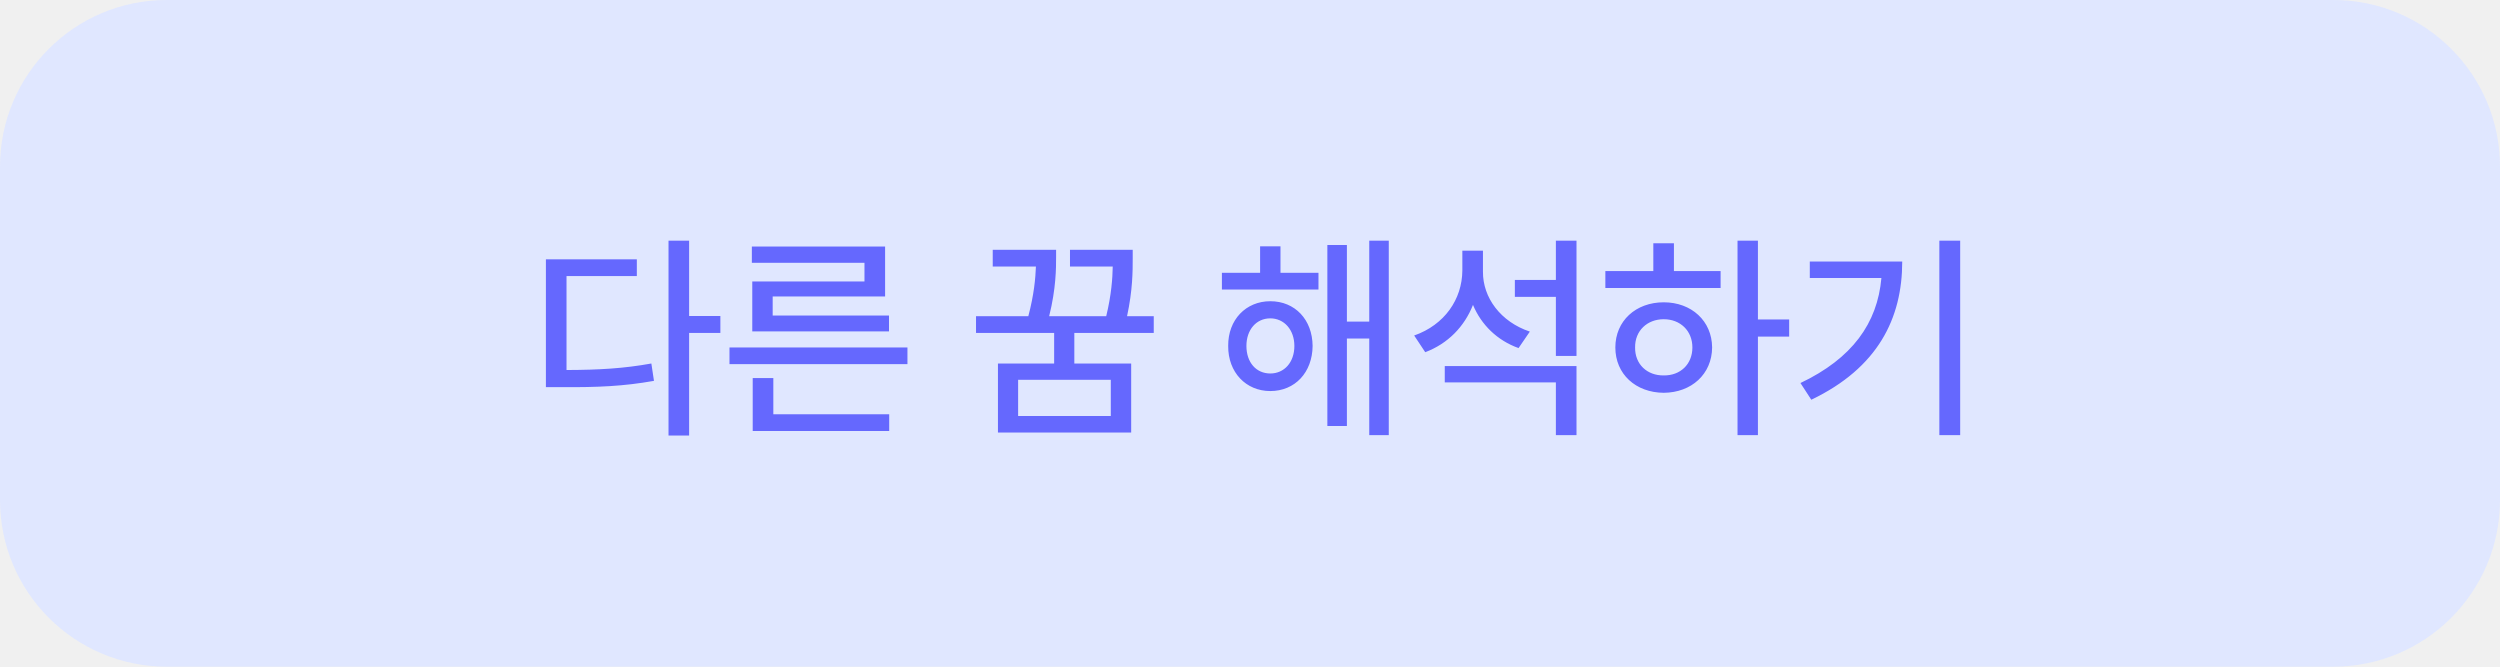
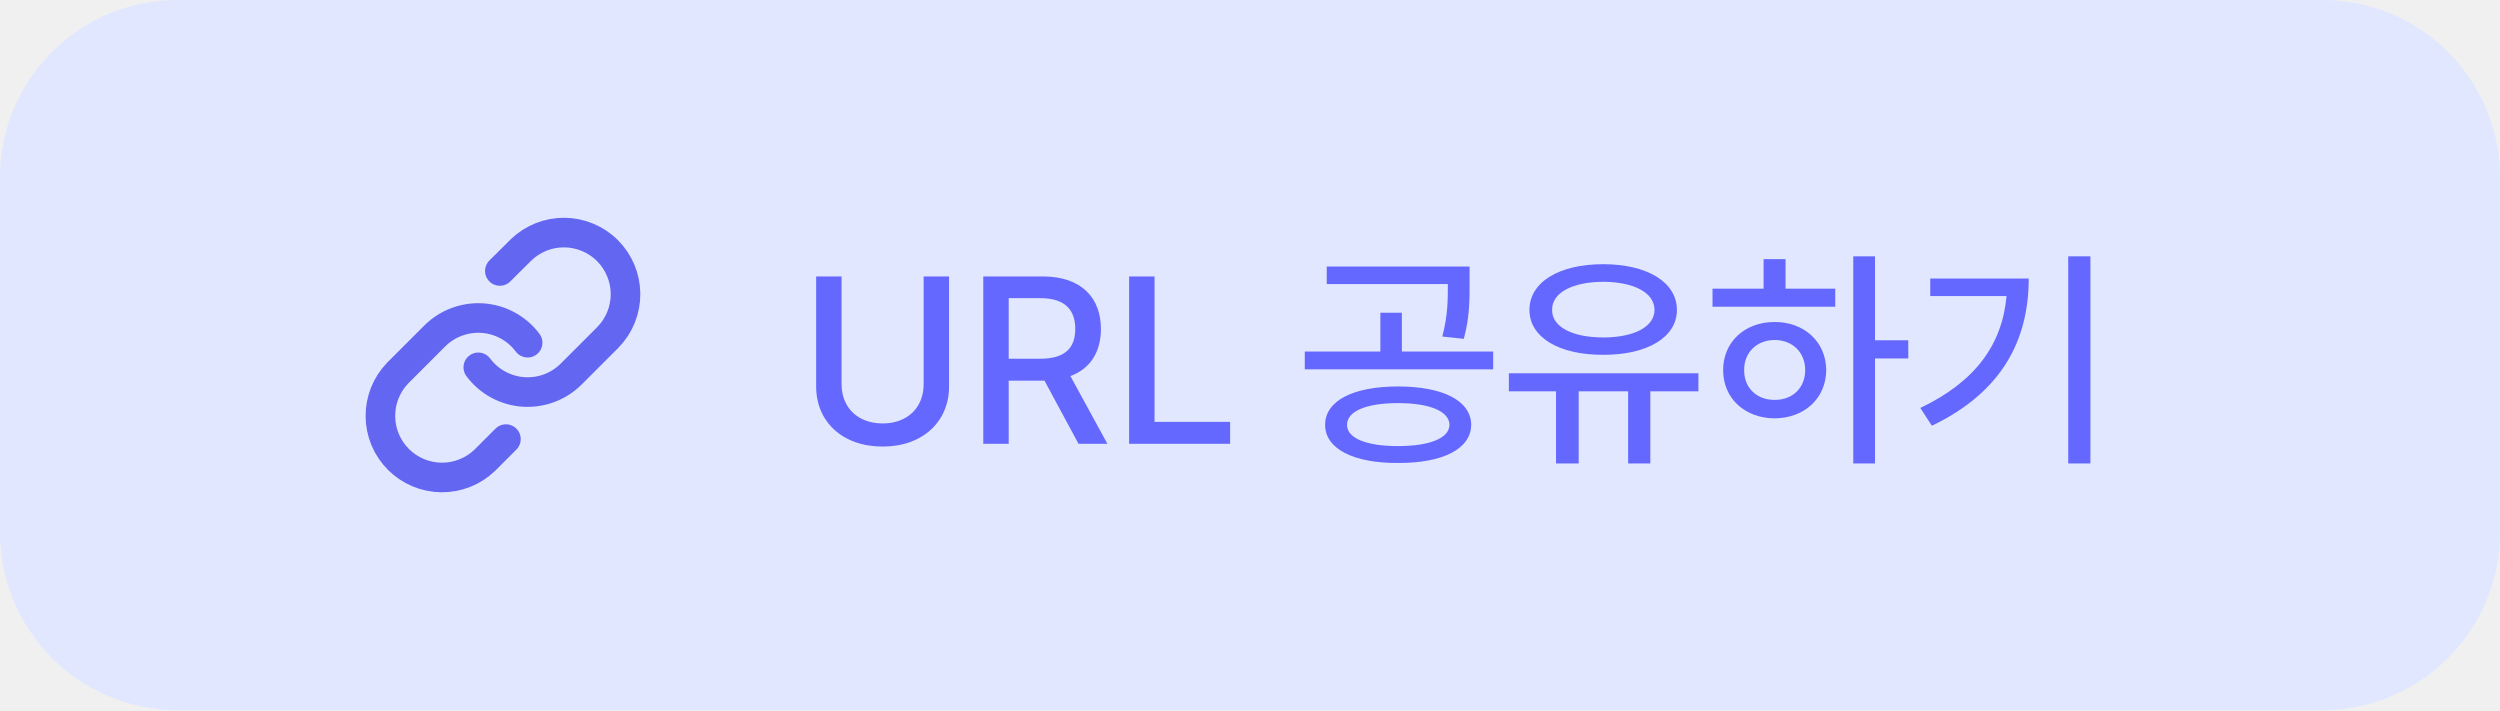
- <svg xmlns="http://www.w3.org/2000/svg" width="180" height="48" viewBox="0 0 180 48" fill="none">
-   <rect width="180" height="48" rx="12" fill="#E0E7FF" />
-   <path d="M49.617 17.328V22.75H51.867V23.969H49.617V31.359H48.133V17.328H49.617ZM45.852 18.672V19.875H40.789V26.641C43.141 26.633 44.906 26.531 46.898 26.172L47.086 27.422C44.898 27.812 43.039 27.891 40.43 27.875H39.305V18.672H45.852ZM65.336 25.016V26.219H52.523V25.016H65.336ZM64.023 29.828V31.031H54.195V27.219H55.68V29.828H64.023ZM63.727 17.75V21.344H55.633V22.719H64.008V23.859H54.164V20.266H62.242V18.922H54.133V17.75H63.727ZM76.039 17.984V18.5C76.039 19.297 76.039 20.766 75.539 22.766H79.648C80.023 21.211 80.102 20.047 80.117 19.188H77.039V17.984H81.555V18.625C81.555 19.508 81.555 20.883 81.148 22.766H83.07V23.969H77.352V26.172H81.445V31.141H71.852V26.172H75.898V23.969H70.273V22.766H74.039C74.453 21.203 74.555 20.023 74.586 19.188H71.477V17.984H76.039ZM73.305 27.344V29.953H79.977V27.344H73.305ZM94.93 19.641V20.844H87.977V19.641H90.727V17.734H92.195V19.641H94.93ZM91.461 21.688C93.242 21.688 94.492 23.016 94.508 24.906C94.492 26.812 93.242 28.156 91.461 28.156C89.711 28.156 88.414 26.812 88.43 24.906C88.414 23.016 89.711 21.688 91.461 21.688ZM91.461 22.922C90.445 22.922 89.742 23.75 89.742 24.906C89.742 26.094 90.445 26.891 91.461 26.891C92.461 26.891 93.195 26.094 93.195 24.906C93.195 23.75 92.461 22.922 91.461 22.922ZM99.992 17.328V31.328H98.586V24.375H96.977V30.672H95.57V17.641H96.977V23.156H98.586V17.328H99.992ZM106.773 19.562C106.758 21.422 108.039 23.172 110.148 23.875L109.336 25.062C107.789 24.508 106.648 23.375 106.055 21.953C105.438 23.516 104.25 24.742 102.617 25.359L101.82 24.156C104.008 23.391 105.273 21.547 105.289 19.484V18.047H106.773V19.562ZM113.508 26.359V31.328H112.023V27.531H104.023V26.359H113.508ZM113.508 17.328V25.625H112.023V21.375H109.07V20.156H112.023V17.328H113.508ZM126.57 17.328V23H128.82V24.234H126.57V31.328H125.102V17.328H126.57ZM123.883 19.516V20.734H115.586V19.516H119.039V17.516H120.523V19.516H123.883ZM119.789 21.766C121.789 21.766 123.258 23.109 123.273 25.016C123.258 26.938 121.789 28.266 119.789 28.281C117.773 28.266 116.305 26.938 116.305 25.016C116.305 23.109 117.773 21.766 119.789 21.766ZM119.789 22.984C118.602 22.984 117.711 23.812 117.727 25.016C117.711 26.234 118.602 27.047 119.789 27.031C120.977 27.047 121.852 26.234 121.852 25.016C121.852 23.812 120.977 22.984 119.789 22.984ZM141.133 17.328V31.328H139.633V17.328H141.133ZM136.961 18.828C136.961 22.922 135.211 26.484 130.414 28.781L129.633 27.578C133.359 25.805 135.172 23.281 135.461 20.016H130.305V18.828H136.961Z" fill="#6568FE" />
+ <svg xmlns="http://www.w3.org/2000/svg" width="169" height="48" viewBox="0 0 169 48" fill="none">
+   <rect width="169" height="48" rx="12" fill="#E0E7FF" />
+   <path d="M62.438 18.688H64.156V26.125C64.156 28.5 62.375 30.188 59.672 30.188C56.938 30.188 55.172 28.5 55.172 26.125V18.688H56.891V25.984C56.891 27.516 57.953 28.625 59.672 28.625C61.375 28.625 62.438 27.516 62.438 25.984V18.688ZM66.469 30V18.688H70.5C73.125 18.688 74.422 20.156 74.422 22.234C74.422 23.758 73.734 24.914 72.359 25.422L74.859 30H72.906L70.609 25.734H70.5H68.188V30H66.469ZM68.188 24.25H70.328C72 24.25 72.688 23.516 72.688 22.234C72.688 20.953 72 20.156 70.328 20.156H68.188V24.25ZM76.328 30V18.688H78.047V28.516H83.156V30H76.328ZM94.5 26.125C97.531 26.125 99.438 27.078 99.453 28.719C99.438 30.344 97.531 31.312 94.5 31.297C91.5 31.312 89.578 30.344 89.578 28.719C89.578 27.078 91.5 26.125 94.5 26.125ZM94.5 27.25C92.375 27.25 91.047 27.797 91.062 28.719C91.047 29.625 92.375 30.156 94.5 30.156C96.641 30.156 97.969 29.625 97.984 28.719C97.969 27.797 96.641 27.25 94.5 27.25ZM99.344 18.016V19.188C99.344 20.312 99.344 21.469 98.953 22.906L97.5 22.75C97.875 21.32 97.875 20.289 97.875 19.203H89.688V18.016H99.344ZM100.938 23.766V24.969H88.203V23.766H93.312V21.141H94.766V23.766H100.938ZM114.812 25.234V26.453H111.562V31.328H110.062V26.453H106.719V31.328H105.188V26.453H102V25.234H114.812ZM108.375 17.859C111.328 17.859 113.359 19.062 113.359 20.953C113.359 22.812 111.328 24 108.375 23.984C105.406 24 103.391 22.812 103.391 20.953C103.391 19.062 105.406 17.859 108.375 17.859ZM108.375 19.047C106.297 19.062 104.906 19.781 104.922 20.953C104.906 22.094 106.297 22.812 108.375 22.812C110.453 22.812 111.844 22.094 111.844 20.953C111.844 19.781 110.453 19.062 108.375 19.047ZM126.75 17.328V23H129V24.234H126.75V31.328H125.281V17.328H126.75ZM124.062 19.516V20.734H115.766V19.516H119.219V17.516H120.703V19.516H124.062ZM119.969 21.766C121.969 21.766 123.438 23.109 123.453 25.016C123.438 26.938 121.969 28.266 119.969 28.281C117.953 28.266 116.484 26.938 116.484 25.016C116.484 23.109 117.953 21.766 119.969 21.766ZM119.969 22.984C118.781 22.984 117.891 23.812 117.906 25.016C117.891 26.234 118.781 27.047 119.969 27.031C121.156 27.047 122.031 26.234 122.031 25.016C122.031 23.812 121.156 22.984 119.969 22.984ZM141.312 17.328V31.328H139.812V17.328H141.312ZM137.141 18.828C137.141 22.922 135.391 26.484 130.594 28.781L129.812 27.578C133.539 25.805 135.352 23.281 135.641 20.016H130.484V18.828H137.141Z" fill="#6568FE" />
+   <g clip-path="url(#clip0_5250_45164)">
+     <path d="M32.332 24.833C32.69 25.312 33.147 25.708 33.671 25.994C34.195 26.281 34.775 26.451 35.371 26.494C35.967 26.536 36.565 26.45 37.125 26.241C37.685 26.033 38.193 25.706 38.615 25.283L41.115 22.783C41.874 21.997 42.294 20.945 42.285 19.852C42.275 18.76 41.837 17.715 41.065 16.942C40.292 16.17 39.247 15.732 38.154 15.722C37.062 15.713 36.01 16.133 35.224 16.892L33.79 18.317" stroke="#6366F1" stroke-width="2" stroke-linecap="round" stroke-linejoin="round" />
+     <path d="M35.668 23.167C35.31 22.688 34.853 22.292 34.329 22.006C33.805 21.719 33.225 21.549 32.629 21.506C32.033 21.464 31.435 21.55 30.875 21.759C30.315 21.967 29.807 22.294 29.384 22.717L26.884 25.217C26.125 26.003 25.706 27.055 25.715 28.148C25.724 29.24 26.163 30.285 26.935 31.058C27.708 31.83 28.753 32.268 29.845 32.278C30.938 32.287 31.99 31.867 32.776 31.108L34.201 29.683" stroke="#6366F1" stroke-width="2" stroke-linecap="round" stroke-linejoin="round" />
+   </g>
+   <defs>
+     <clipPath id="clip0_5250_45164">
+       <rect width="20" height="20" fill="white" transform="translate(24 14)" />
+     </clipPath>
+   </defs>
</svg>
